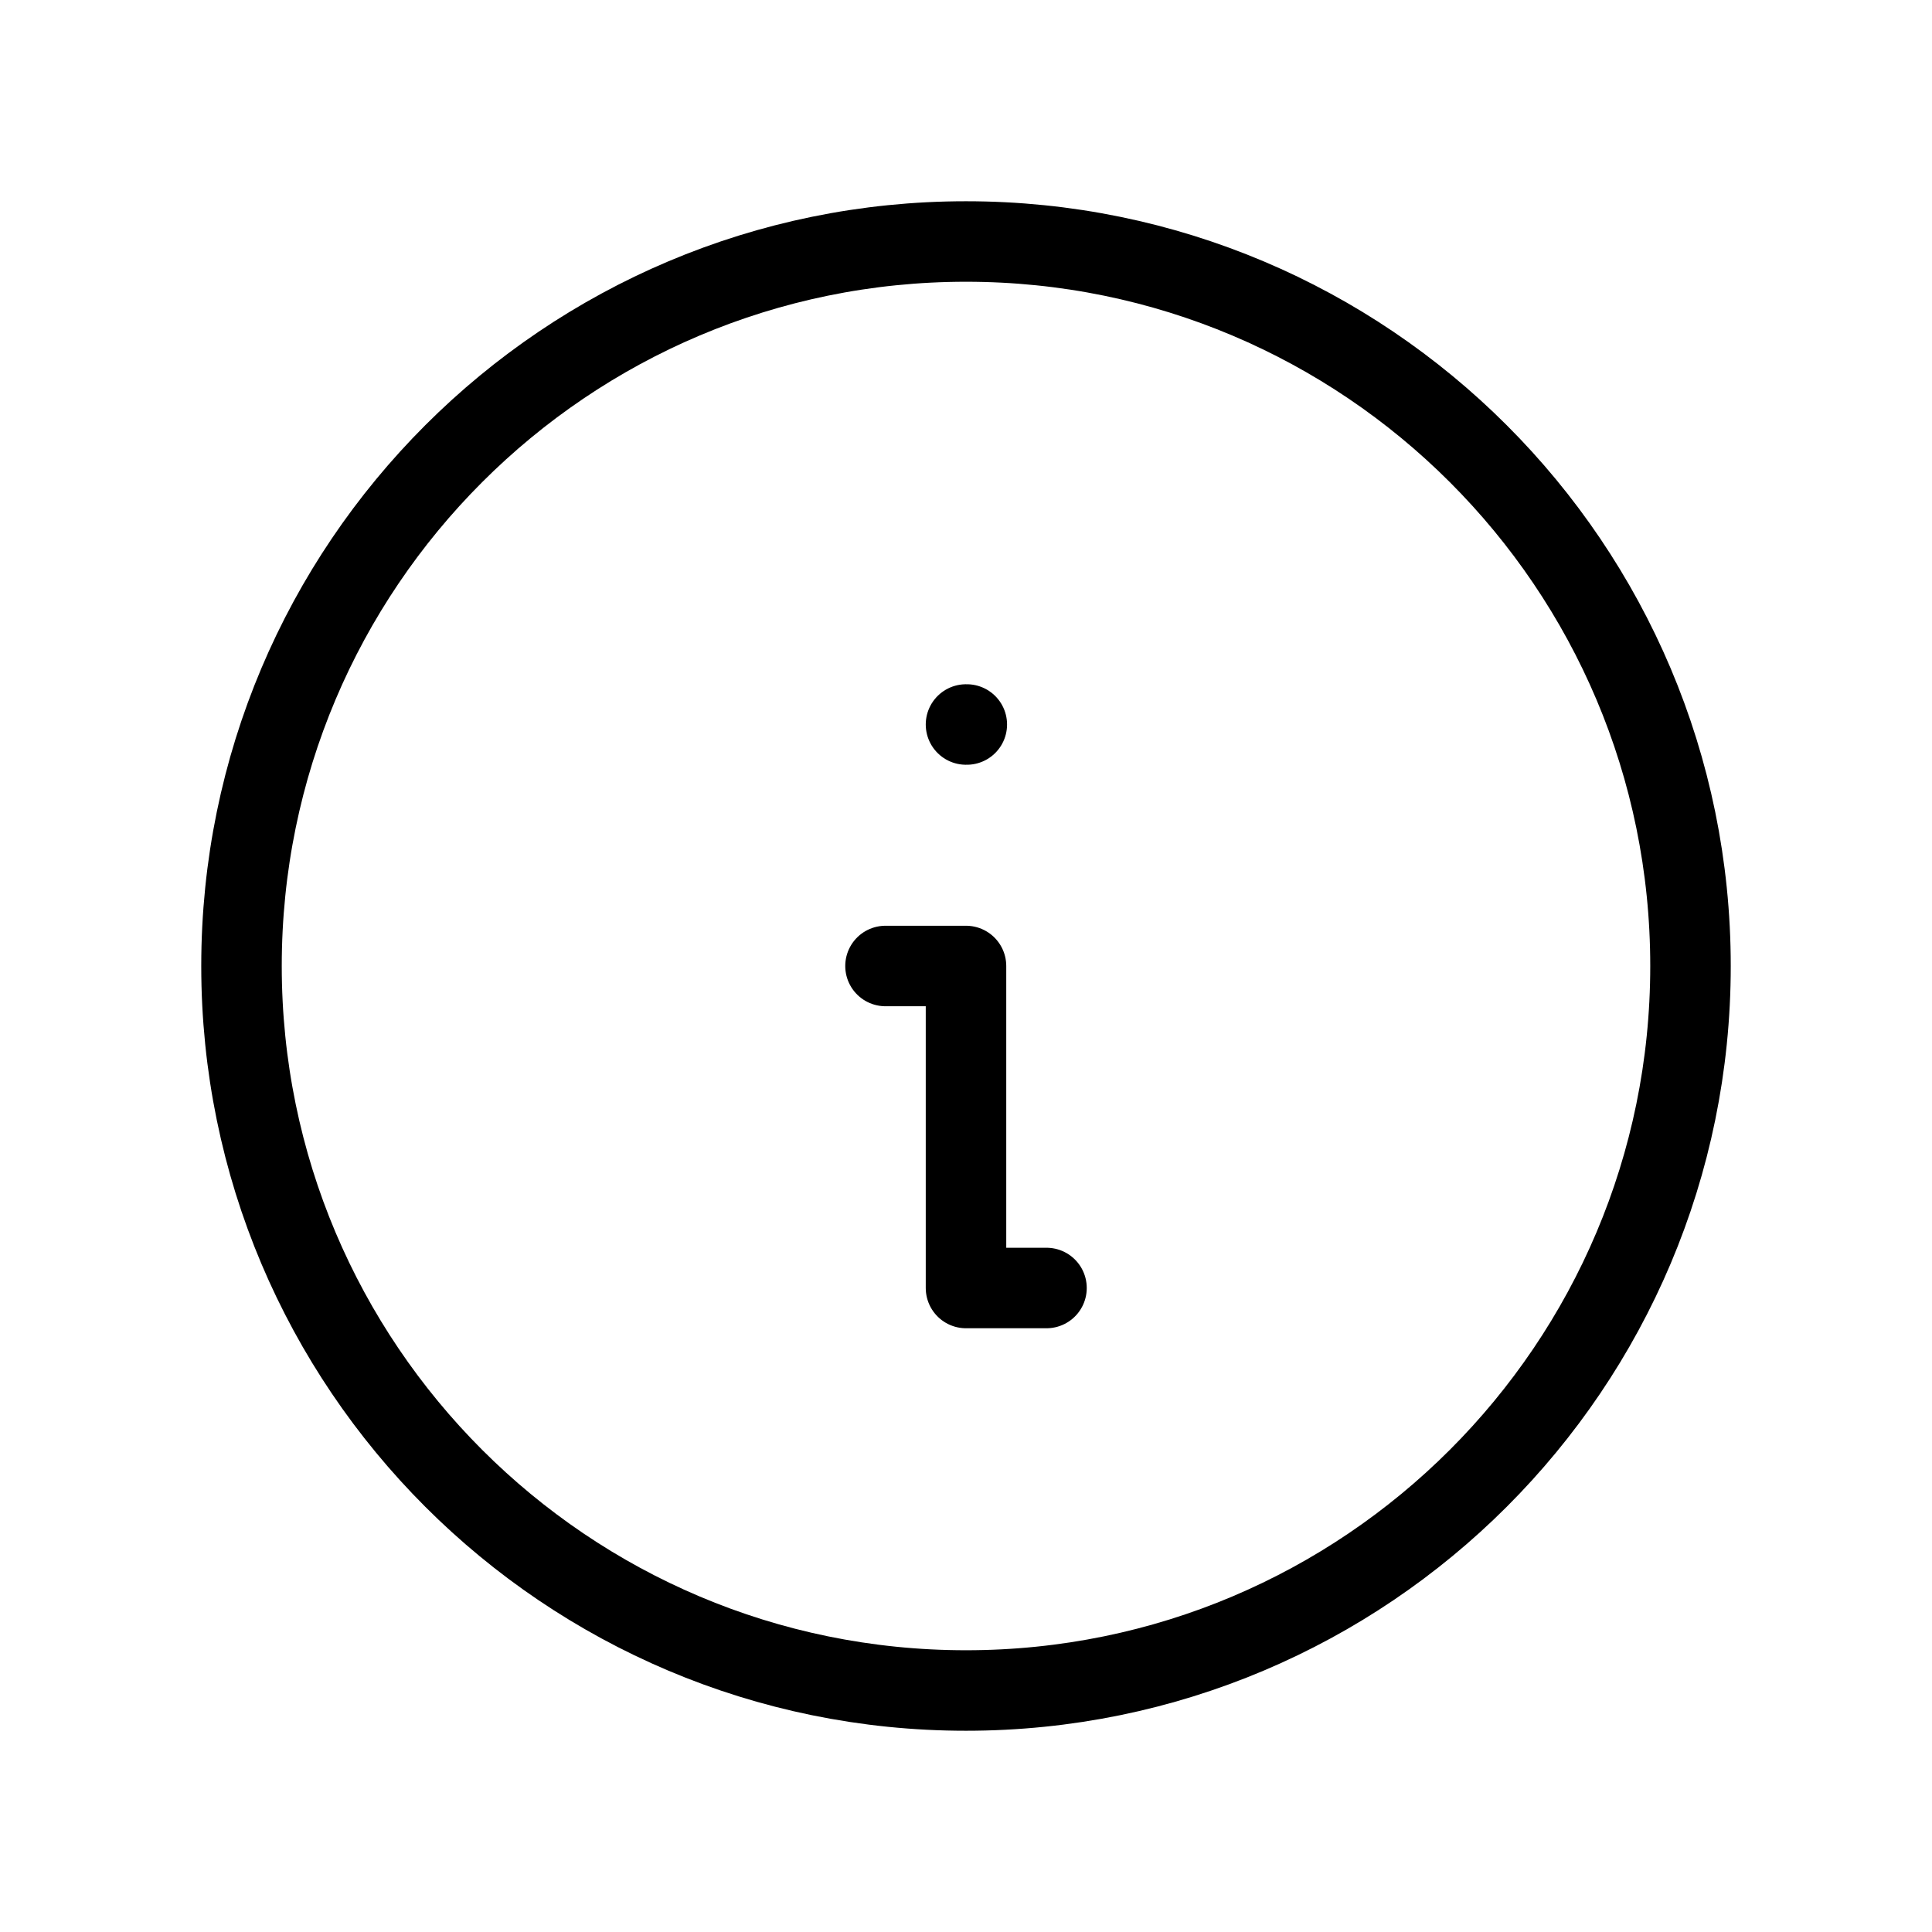
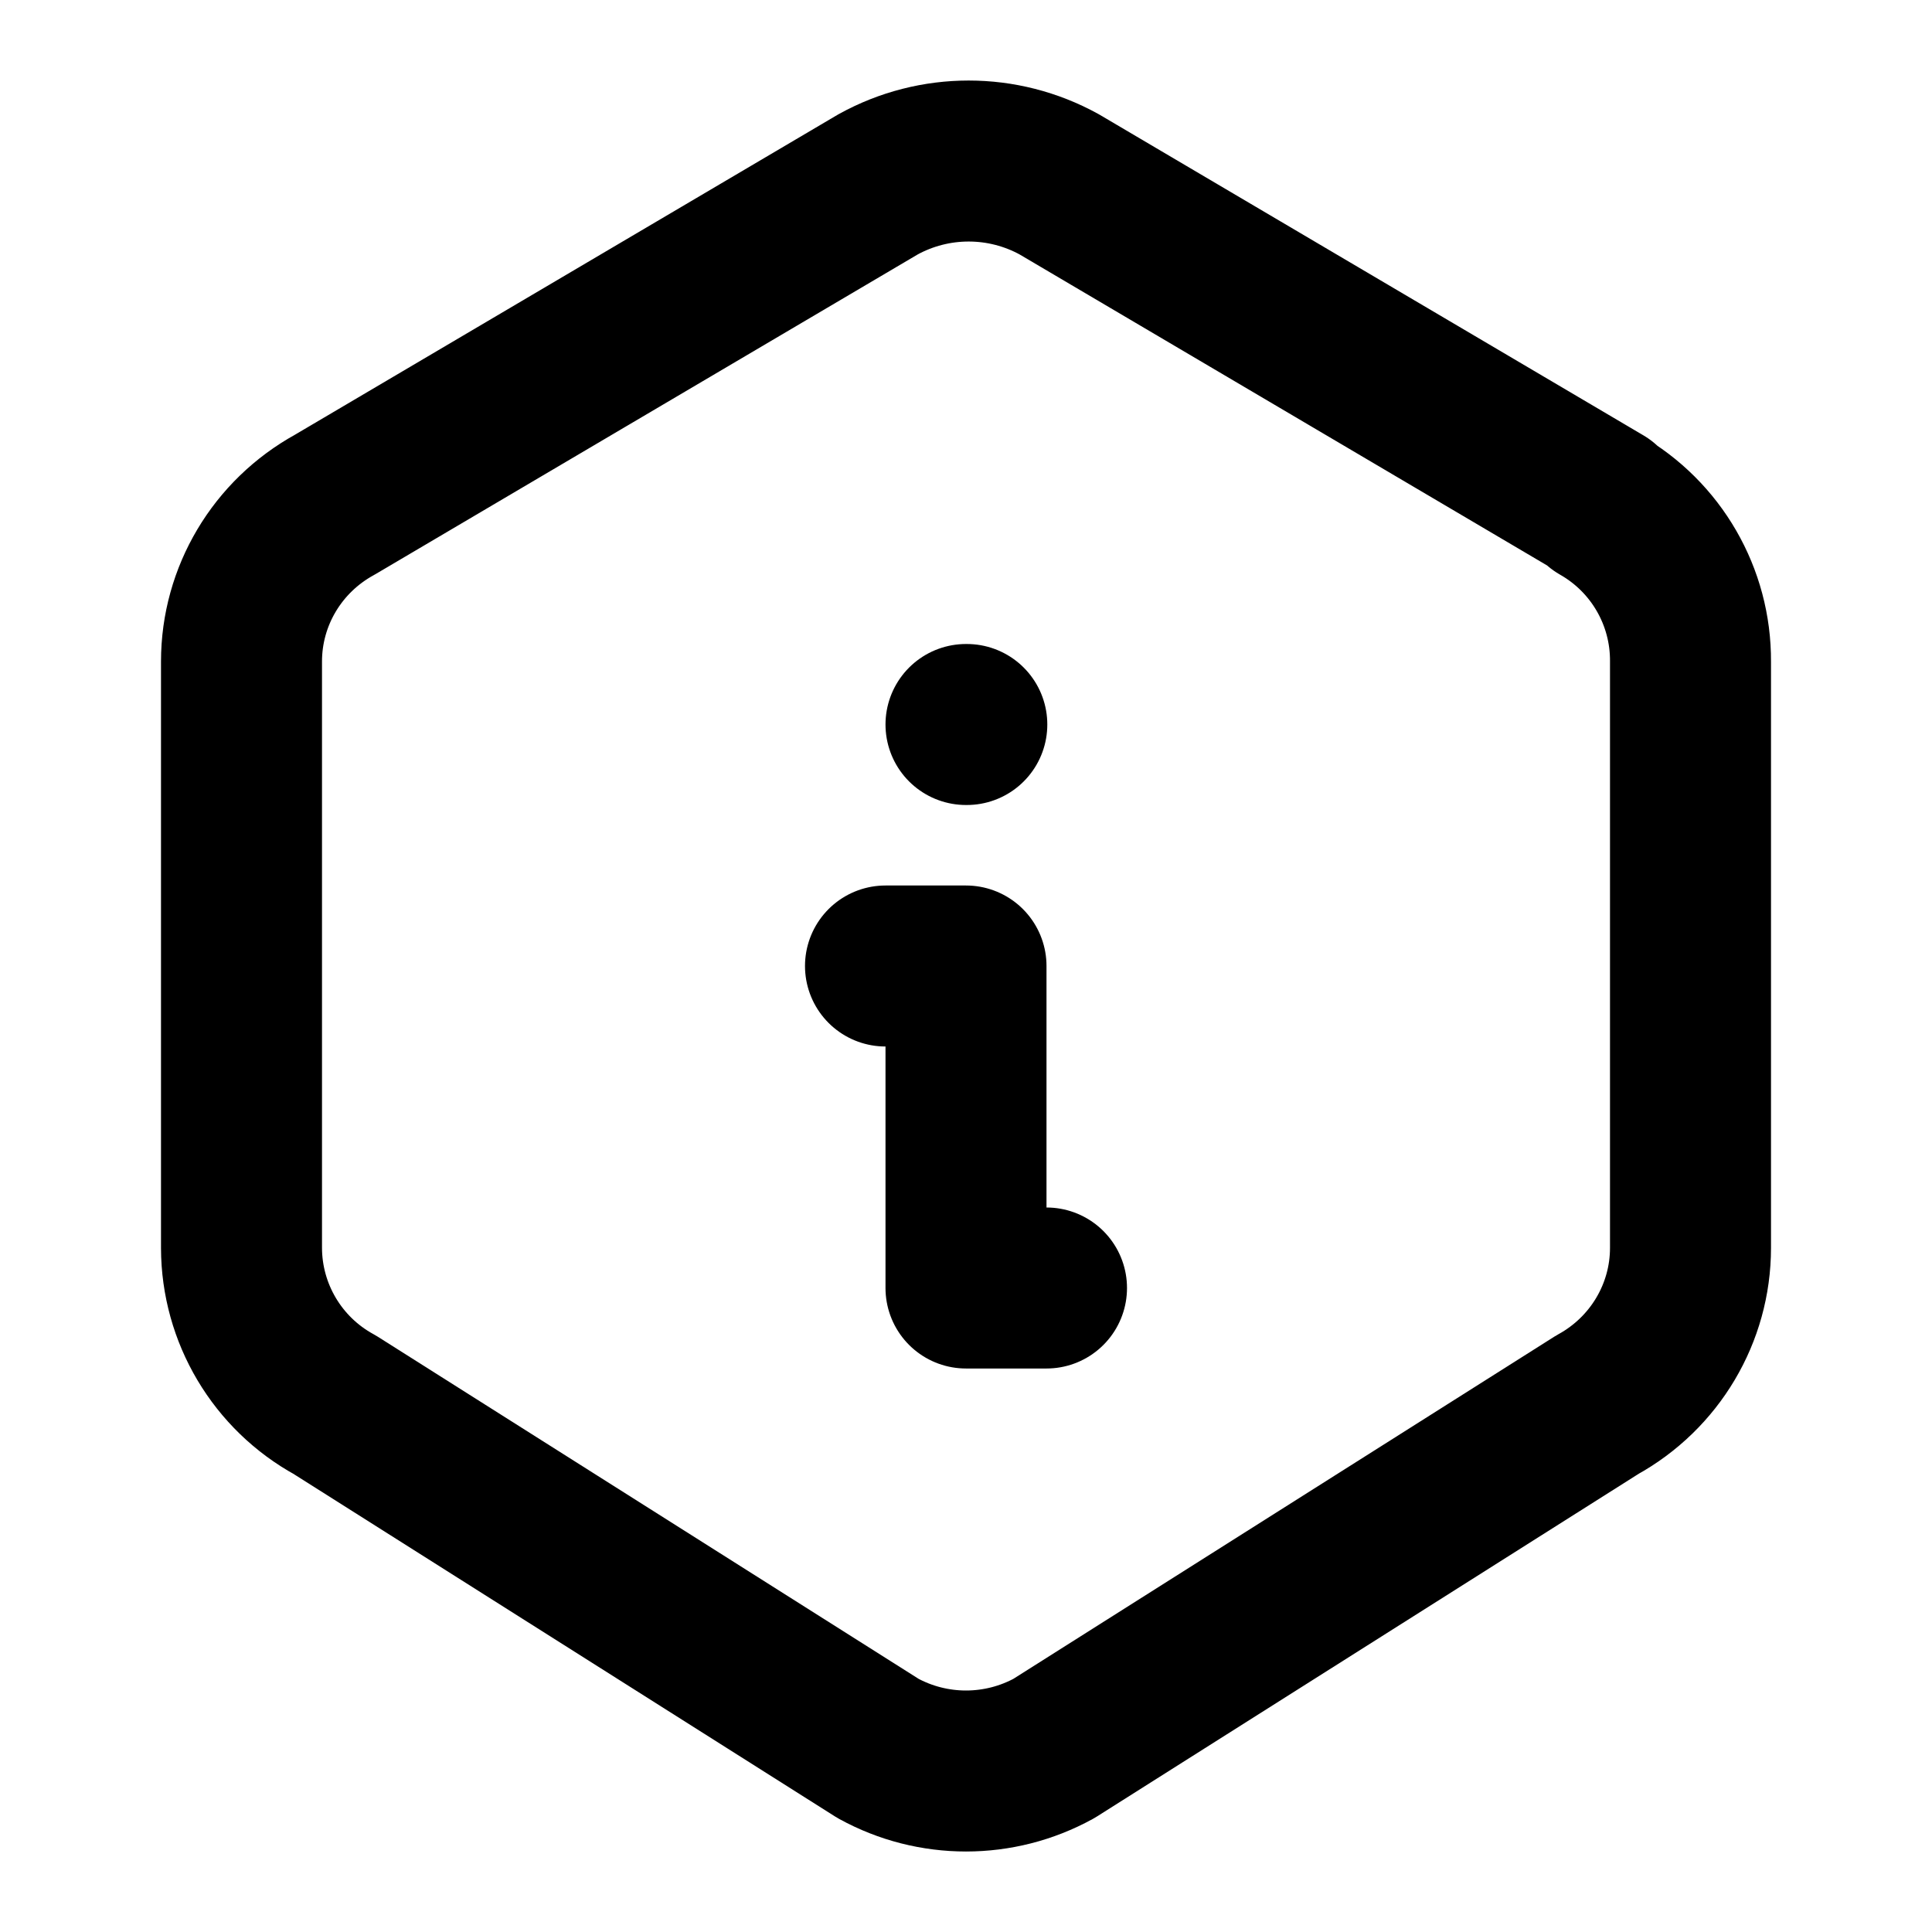
- <svg xmlns="http://www.w3.org/2000/svg" width="24" height="24" viewBox="0 0 24 24" fill="none" stroke="currentColor" stroke-width="1" stroke-linecap="round" stroke-linejoin="round" class="icon icon-tabler icons-tabler-outline icon-tabler-info-circle">
+ <svg xmlns="http://www.w3.org/2000/svg" width="24" height="24" viewBox="0 0 24 24" fill="none" stroke="currentColor" stroke-width="2" stroke-linecap="round" stroke-linejoin="round" class="icon icon-tabler icons-tabler-outline icon-tabler-info-hexagon">
  <path stroke="none" d="M0 0h24v24H0z" fill="none" />
-   <path d="M3 12a9 9 0 1 0 18 0a9 9 0 0 0 -18 0" />
+   <path d="M19.875 6.27c.7 .398 1.13 1.143 1.125 1.948v7.284c0 .809 -.443 1.555 -1.158 1.948l-6.75 4.27a2.269 2.269 0 0 1 -2.184 0l-6.75 -4.27a2.225 2.225 0 0 1 -1.158 -1.948v-7.285c0 -.809 .443 -1.554 1.158 -1.947l6.75 -3.98a2.33 2.33 0 0 1 2.25 0l6.75 3.98h-.033" />
  <path d="M12 9h.01" />
  <path d="M11 12h1v4h1" />
</svg>
